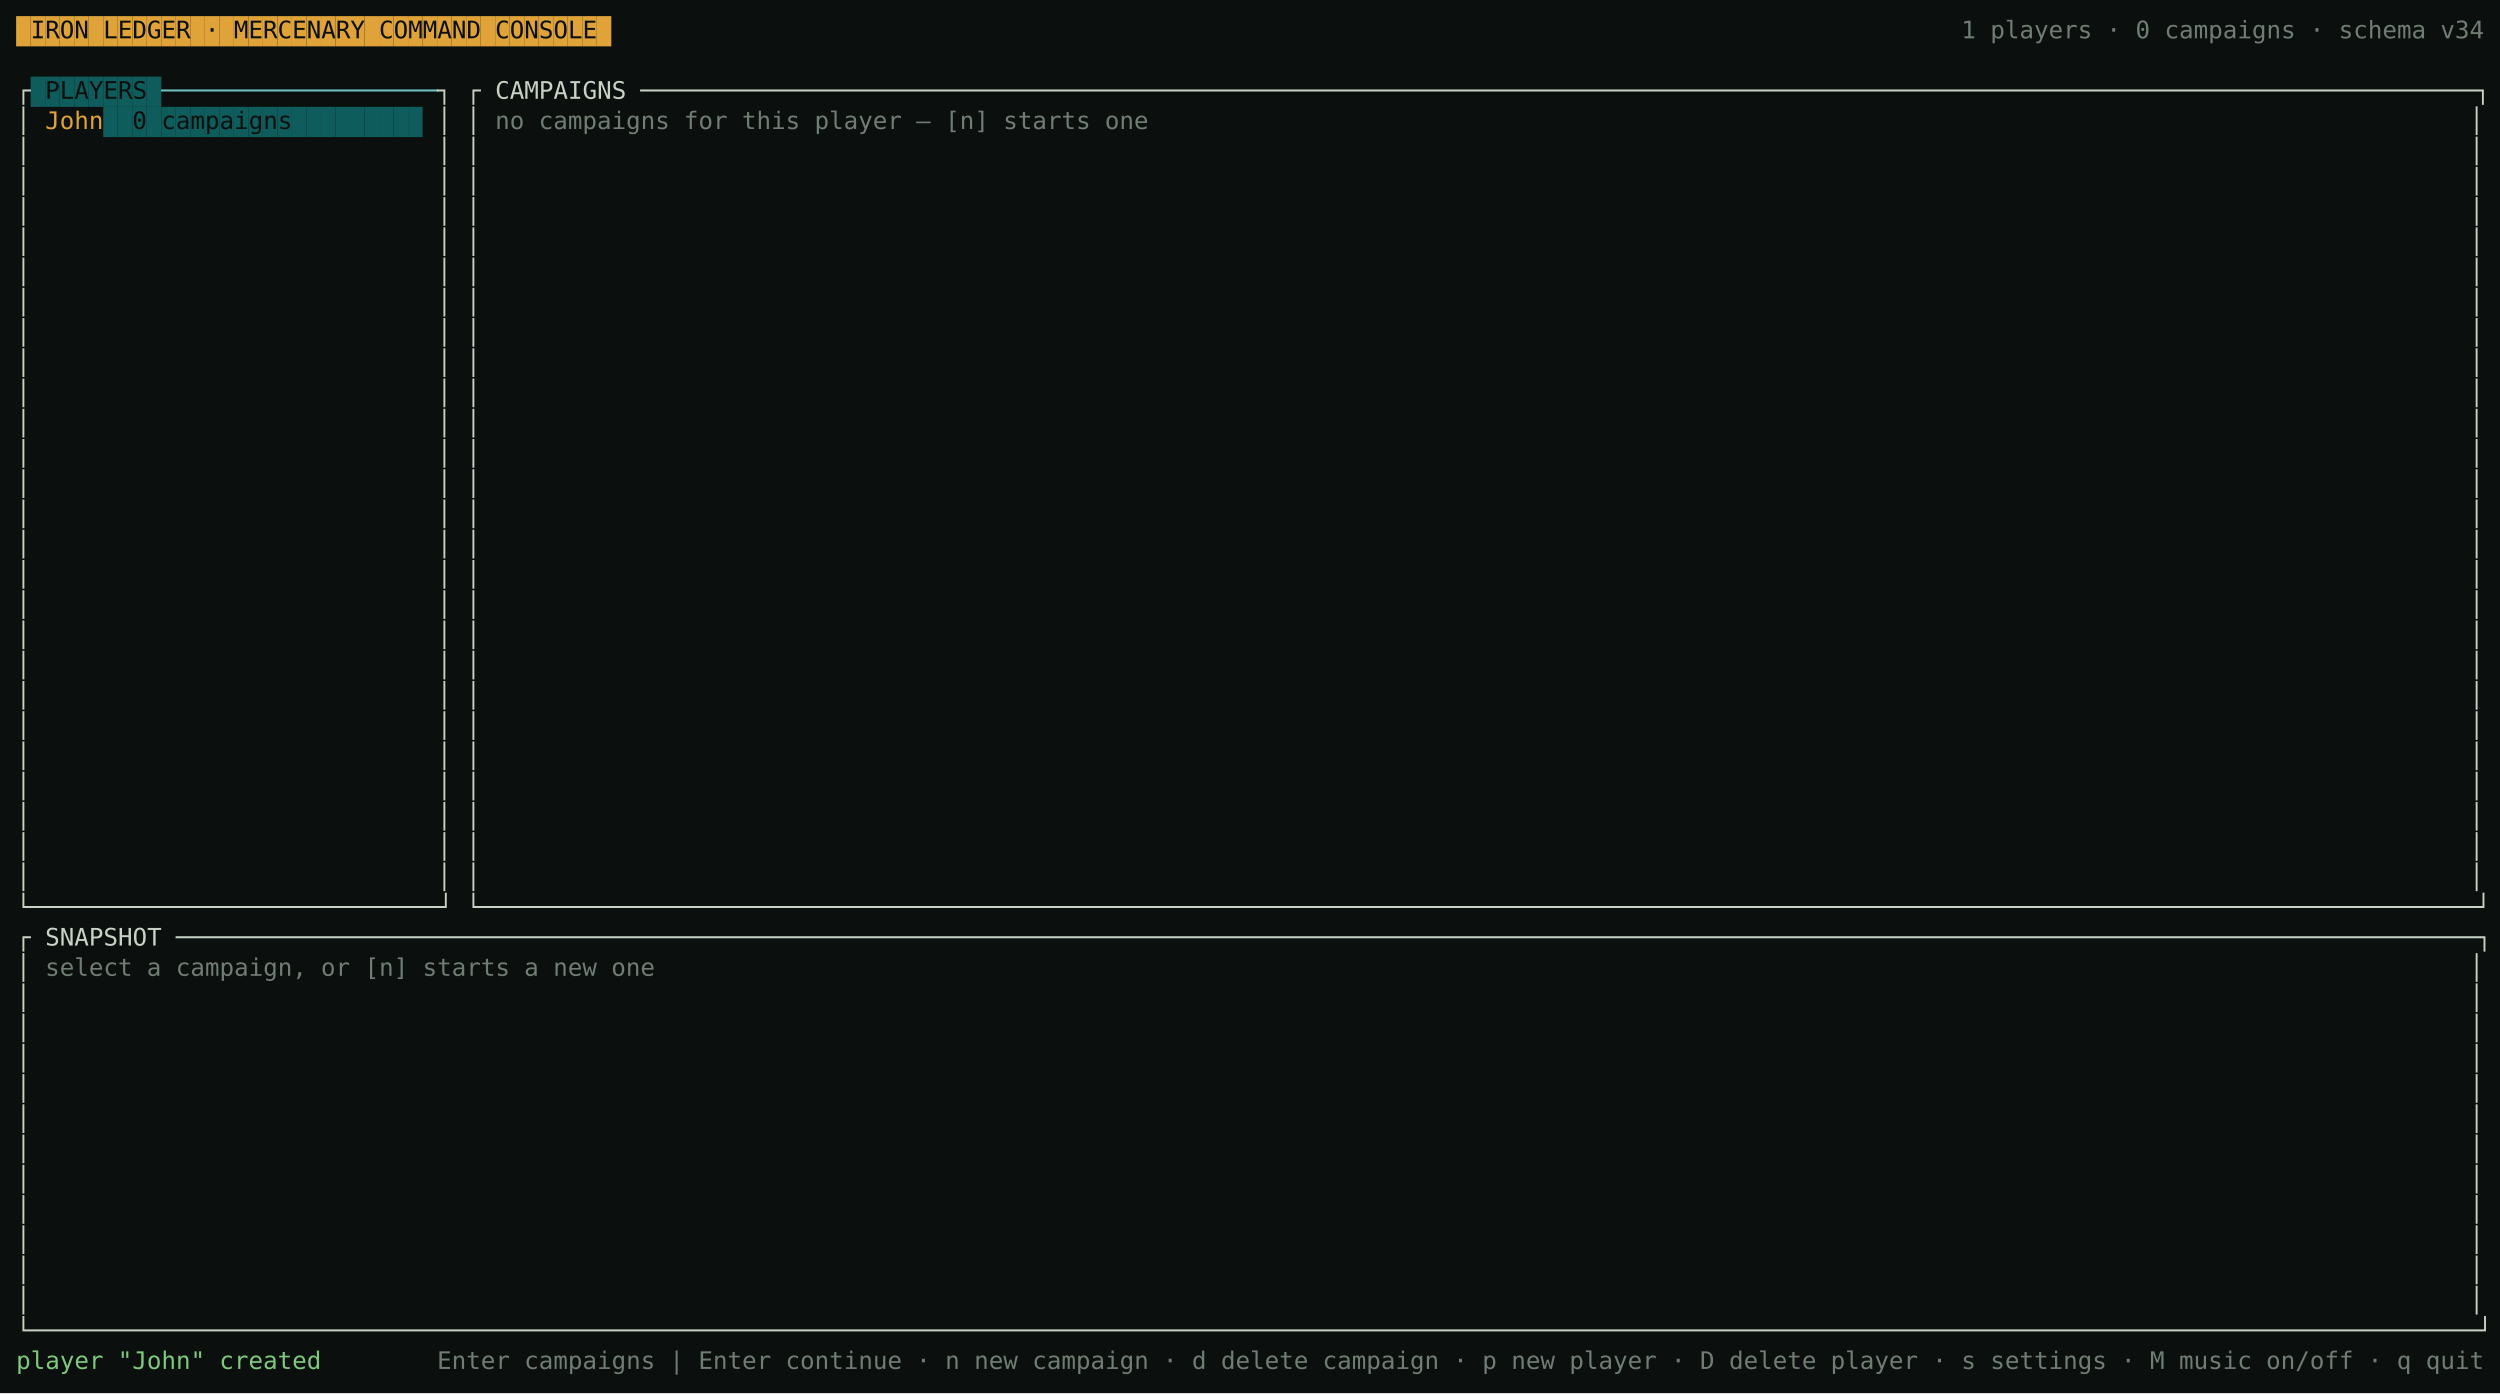
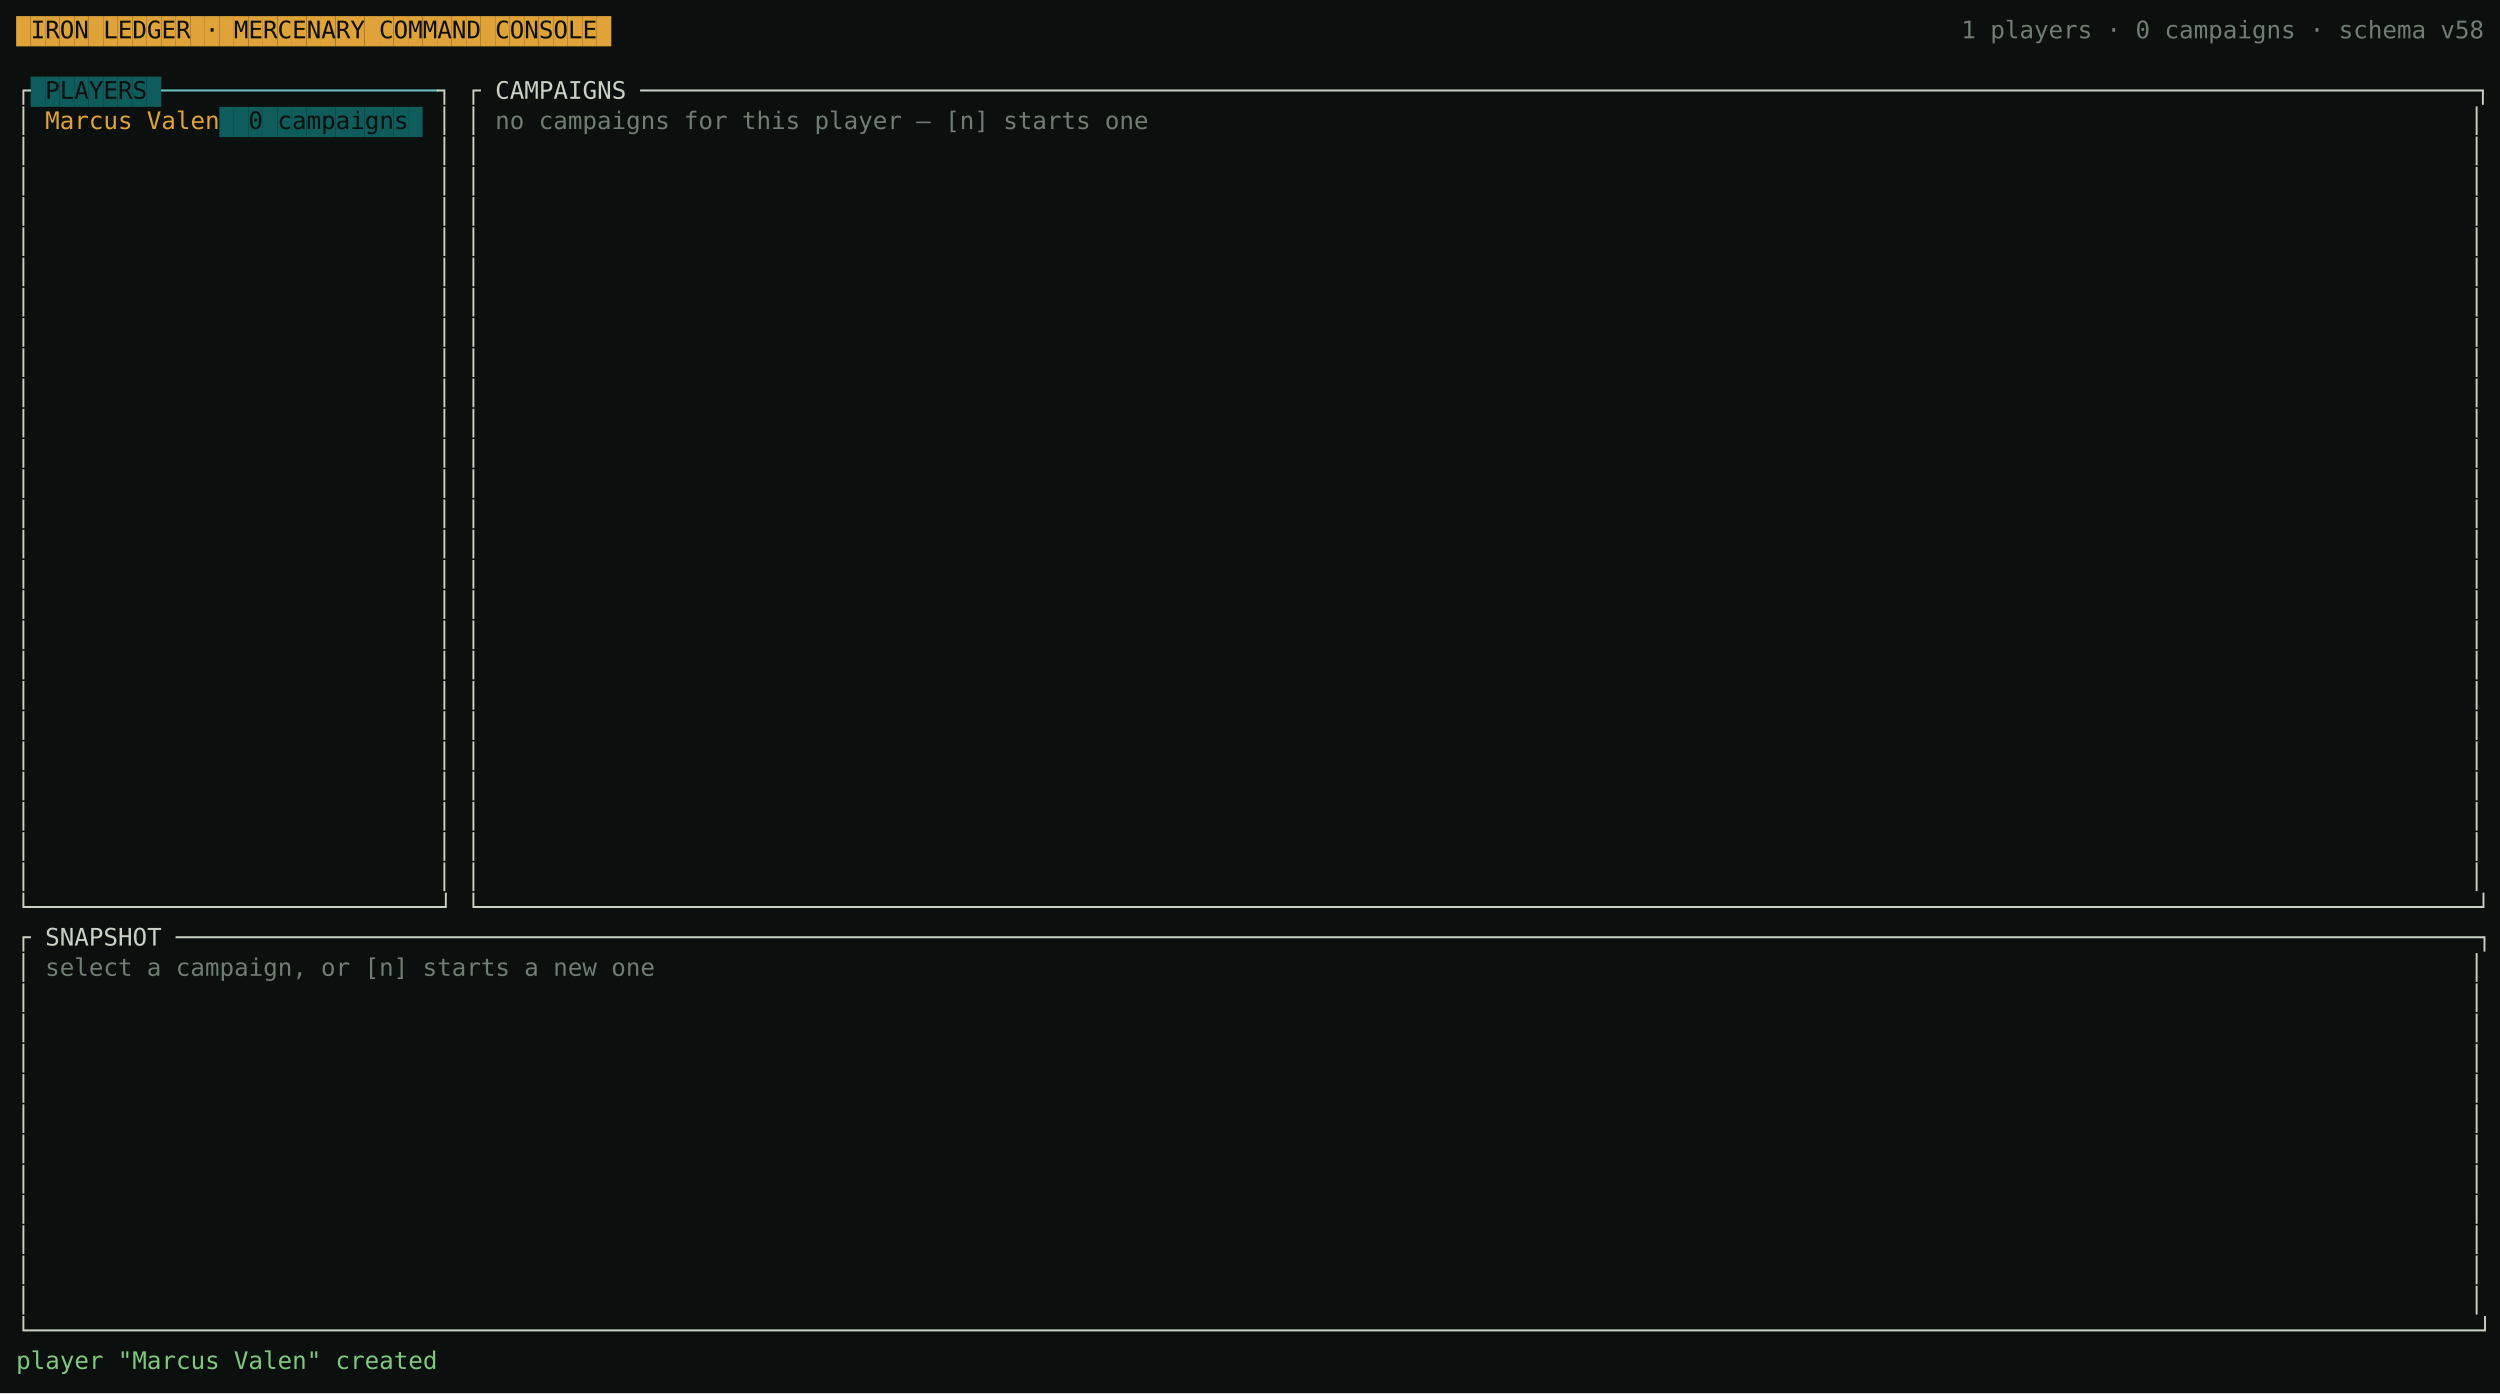
<svg xmlns="http://www.w3.org/2000/svg" width="1240" height="691" viewBox="0 0 1240 691">
  <rect width="100%" height="100%" fill="#0b0f0d" />
  <g font-family="Menlo, DejaVu Sans Mono, Consolas, monospace" font-size="12" xml:space="preserve">
    <rect x="8.0" y="8.0" width="7.2" height="15" fill="#e0a33a" />
    <rect x="15.2" y="8.0" width="7.2" height="15" fill="#e0a33a" />
    <rect x="22.4" y="8.0" width="7.2" height="15" fill="#e0a33a" />
    <rect x="29.6" y="8.0" width="7.2" height="15" fill="#e0a33a" />
    <rect x="36.8" y="8.0" width="7.2" height="15" fill="#e0a33a" />
    <rect x="44.0" y="8.0" width="7.2" height="15" fill="#e0a33a" />
    <rect x="51.2" y="8.0" width="7.2" height="15" fill="#e0a33a" />
    <rect x="58.4" y="8.0" width="7.2" height="15" fill="#e0a33a" />
    <rect x="65.6" y="8.0" width="7.2" height="15" fill="#e0a33a" />
    <rect x="72.8" y="8.0" width="7.2" height="15" fill="#e0a33a" />
    <rect x="80.0" y="8.0" width="7.2" height="15" fill="#e0a33a" />
    <rect x="87.2" y="8.0" width="7.2" height="15" fill="#e0a33a" />
    <rect x="94.4" y="8.0" width="7.2" height="15" fill="#e0a33a" />
    <rect x="101.6" y="8.0" width="7.2" height="15" fill="#e0a33a" />
    <rect x="108.8" y="8.0" width="7.2" height="15" fill="#e0a33a" />
    <rect x="116.0" y="8.0" width="7.2" height="15" fill="#e0a33a" />
    <rect x="123.2" y="8.0" width="7.2" height="15" fill="#e0a33a" />
    <rect x="130.4" y="8.0" width="7.2" height="15" fill="#e0a33a" />
    <rect x="137.6" y="8.0" width="7.2" height="15" fill="#e0a33a" />
    <rect x="144.8" y="8.0" width="7.2" height="15" fill="#e0a33a" />
    <rect x="152.0" y="8.0" width="7.2" height="15" fill="#e0a33a" />
    <rect x="159.2" y="8.0" width="7.2" height="15" fill="#e0a33a" />
    <rect x="166.4" y="8.0" width="7.2" height="15" fill="#e0a33a" />
    <rect x="173.6" y="8.0" width="7.2" height="15" fill="#e0a33a" />
    <rect x="180.8" y="8.0" width="7.2" height="15" fill="#e0a33a" />
    <rect x="188.0" y="8.0" width="7.2" height="15" fill="#e0a33a" />
    <rect x="195.2" y="8.0" width="7.2" height="15" fill="#e0a33a" />
    <rect x="202.4" y="8.0" width="7.2" height="15" fill="#e0a33a" />
    <rect x="209.6" y="8.0" width="7.2" height="15" fill="#e0a33a" />
    <rect x="216.8" y="8.0" width="7.2" height="15" fill="#e0a33a" />
    <rect x="224.0" y="8.0" width="7.2" height="15" fill="#e0a33a" />
    <rect x="231.2" y="8.0" width="7.2" height="15" fill="#e0a33a" />
    <rect x="238.4" y="8.0" width="7.2" height="15" fill="#e0a33a" />
    <rect x="245.6" y="8.0" width="7.2" height="15" fill="#e0a33a" />
    <rect x="252.8" y="8.0" width="7.2" height="15" fill="#e0a33a" />
    <rect x="260.0" y="8.0" width="7.2" height="15" fill="#e0a33a" />
    <rect x="267.2" y="8.0" width="7.2" height="15" fill="#e0a33a" />
    <rect x="274.4" y="8.0" width="7.2" height="15" fill="#e0a33a" />
    <rect x="281.6" y="8.0" width="7.2" height="15" fill="#e0a33a" />
    <rect x="288.8" y="8.0" width="7.2" height="15" fill="#e0a33a" />
    <rect x="296.0" y="8.0" width="7.2" height="15" fill="#e0a33a" />
    <text y="19" fill="#0b0f0d" x="15.2 22.4 29.6 36.8">IRON</text>
    <text y="19" fill="#0b0f0d" x="51.2 58.4 65.6 72.8 80.0 87.2">LEDGER</text>
    <text y="19" fill="#0b0f0d" x="101.6">·</text>
    <text y="19" fill="#0b0f0d" x="116.0 123.2 130.4 137.6 144.8 152.0 159.2 166.4 173.6">MERCENARY</text>
    <text y="19" fill="#0b0f0d" x="188.0 195.2 202.4 209.6 216.8 224.0 231.2">COMMAND</text>
    <text y="19" fill="#0b0f0d" x="245.6 252.8 260.0 267.2 274.4 281.6 288.8">CONSOLE</text>
    <text y="19" fill="#6f7d73" x="972.8">1</text>
    <text y="19" fill="#6f7d73" x="987.2 994.4 1001.6 1008.8 1016.0 1023.2 1030.4">players</text>
    <text y="19" fill="#6f7d73" x="1044.8">·</text>
    <text y="19" fill="#6f7d73" x="1059.2">0</text>
    <text y="19" fill="#6f7d73" x="1073.6 1080.8 1088.0 1095.2 1102.4 1109.6 1116.8 1124.0 1131.2">campaigns</text>
    <text y="19" fill="#6f7d73" x="1145.6">·</text>
    <text y="19" fill="#6f7d73" x="1160.0 1167.2 1174.4 1181.6 1188.8 1196.0">schema</text>
-     <text y="19" fill="#6f7d73" x="1210.4 1217.6 1224.8">v34</text>
+     <text y="19" fill="#6f7d73" x="1210.4 1217.6 1224.8">v58</text>
    <rect x="15.2" y="38.0" width="7.2" height="15" fill="#0f5c5c" />
    <rect x="22.4" y="38.0" width="7.2" height="15" fill="#0f5c5c" />
    <rect x="29.6" y="38.0" width="7.2" height="15" fill="#0f5c5c" />
    <rect x="36.8" y="38.0" width="7.2" height="15" fill="#0f5c5c" />
    <rect x="44.0" y="38.0" width="7.2" height="15" fill="#0f5c5c" />
    <rect x="51.2" y="38.0" width="7.2" height="15" fill="#0f5c5c" />
    <rect x="58.4" y="38.0" width="7.2" height="15" fill="#0f5c5c" />
    <rect x="65.6" y="38.0" width="7.2" height="15" fill="#0f5c5c" />
    <rect x="72.8" y="38.0" width="7.2" height="15" fill="#0f5c5c" />
    <text y="49" fill="#c8d3c5" x="8.0">┌</text>
    <text y="49" fill="#0b0f0d" x="22.4 29.6 36.8 44.0 51.2 58.4 65.6">PLAYERS</text>
    <text y="49" fill="#6fc3c3" x="80.0 87.2 94.4 101.6 108.8 116.0 123.2 130.4 137.6 144.8 152.0 159.2 166.4 173.6 180.8 188.0 195.2 202.4 209.6">───────────────────</text>
    <text y="49" fill="#c8d3c5" x="216.8">┐</text>
    <text y="49" fill="#c8d3c5" x="231.2">┌</text>
    <text y="49" fill="#c8d3c5" x="245.6 252.8 260.0 267.2 274.4 281.6 288.8 296.0 303.2">CAMPAIGNS</text>
    <text y="49" fill="#c8d3c5" x="317.6 324.8 332.0 339.2 346.4 353.6 360.8 368.0 375.2 382.4 389.6 396.8 404.0 411.2 418.4 425.6 432.8 440.0 447.2 454.4 461.6 468.8 476.0 483.2 490.4 497.6 504.8 512.0 519.2 526.4 533.6 540.8 548.0 555.2 562.4 569.6 576.8 584.0 591.2 598.4 605.6 612.8 620.0 627.2 634.4 641.6 648.8 656.0 663.2 670.4 677.6 684.8 692.0 699.2 706.4 713.6 720.8 728.0 735.2 742.4 749.6 756.8 764.0 771.2 778.4 785.6 792.8 800.0 807.2 814.4 821.6 828.8 836.0 843.2 850.4 857.6 864.8 872.0 879.2 886.4 893.6 900.8 908.0 915.2 922.4 929.6 936.8 944.0 951.2 958.4 965.6 972.8 980.0 987.2 994.4 1001.6 1008.8 1016.0 1023.2 1030.4 1037.6 1044.8 1052.0 1059.2 1066.4 1073.6 1080.8 1088.0 1095.2 1102.4 1109.6 1116.8 1124.0 1131.2 1138.4 1145.6 1152.8 1160.0 1167.2 1174.4 1181.6 1188.8 1196.0 1203.2 1210.4 1217.6 1224.8">──────────────────────────────────────────────────────────────────────────────────────────────────────────────────────────────┐</text>
-     <rect x="51.2" y="53.0" width="7.2" height="15" fill="#0f5c5c" />
-     <rect x="58.4" y="53.0" width="7.2" height="15" fill="#0f5c5c" />
-     <rect x="65.6" y="53.0" width="7.2" height="15" fill="#0f5c5c" />
-     <rect x="72.8" y="53.0" width="7.2" height="15" fill="#0f5c5c" />
-     <rect x="80.0" y="53.0" width="7.2" height="15" fill="#0f5c5c" />
-     <rect x="87.2" y="53.0" width="7.2" height="15" fill="#0f5c5c" />
-     <rect x="94.4" y="53.0" width="7.2" height="15" fill="#0f5c5c" />
-     <rect x="101.6" y="53.0" width="7.2" height="15" fill="#0f5c5c" />
    <rect x="108.8" y="53.0" width="7.2" height="15" fill="#0f5c5c" />
    <rect x="116.0" y="53.0" width="7.2" height="15" fill="#0f5c5c" />
    <rect x="123.2" y="53.0" width="7.2" height="15" fill="#0f5c5c" />
    <rect x="130.4" y="53.0" width="7.2" height="15" fill="#0f5c5c" />
    <rect x="137.6" y="53.0" width="7.2" height="15" fill="#0f5c5c" />
    <rect x="144.8" y="53.0" width="7.2" height="15" fill="#0f5c5c" />
    <rect x="152.0" y="53.0" width="7.2" height="15" fill="#0f5c5c" />
    <rect x="159.2" y="53.0" width="7.2" height="15" fill="#0f5c5c" />
    <rect x="166.4" y="53.0" width="7.2" height="15" fill="#0f5c5c" />
    <rect x="173.6" y="53.0" width="7.2" height="15" fill="#0f5c5c" />
    <rect x="180.8" y="53.0" width="7.2" height="15" fill="#0f5c5c" />
    <rect x="188.0" y="53.0" width="7.2" height="15" fill="#0f5c5c" />
    <rect x="195.2" y="53.0" width="7.2" height="15" fill="#0f5c5c" />
    <rect x="202.4" y="53.0" width="7.2" height="15" fill="#0f5c5c" />
    <text y="64" fill="#c8d3c5" x="8.0">│</text>
-     <text y="64" fill="#e0a33a" x="22.4 29.6 36.8 44.0">John</text>
-     <text y="64" fill="#0b0f0d" x="65.6">0</text>
-     <text y="64" fill="#0b0f0d" x="80.0 87.2 94.4 101.6 108.8 116.0 123.2 130.4 137.6">campaigns</text>
+     <text y="64" fill="#e0a33a" x="22.4 29.6 36.8 44.0 51.2 58.4">Marcus</text>
+     <text y="64" fill="#e0a33a" x="72.8 80.0 87.2 94.4 101.6">Valen</text>
+     <text y="64" fill="#0b0f0d" x="123.2">0</text>
+     <text y="64" fill="#0b0f0d" x="137.6 144.8 152.0 159.2 166.4 173.6 180.8 188.0 195.2">campaigns</text>
    <text y="64" fill="#c8d3c5" x="216.8">│</text>
    <text y="64" fill="#c8d3c5" x="231.2">│</text>
    <text y="64" fill="#6f7d73" x="245.6 252.8">no</text>
    <text y="64" fill="#6f7d73" x="267.2 274.4 281.6 288.8 296.0 303.2 310.4 317.6 324.8">campaigns</text>
    <text y="64" fill="#6f7d73" x="339.2 346.4 353.6">for</text>
    <text y="64" fill="#6f7d73" x="368.0 375.2 382.4 389.6">this</text>
    <text y="64" fill="#6f7d73" x="404.0 411.2 418.4 425.6 432.8 440.0">player</text>
    <text y="64" fill="#6f7d73" x="454.4">—</text>
    <text y="64" fill="#6f7d73" x="468.8 476.0 483.2">[n]</text>
    <text y="64" fill="#6f7d73" x="497.6 504.8 512.0 519.2 526.4 533.6">starts</text>
    <text y="64" fill="#6f7d73" x="548.0 555.2 562.4">one</text>
    <text y="64" fill="#c8d3c5" x="1224.8">│</text>
    <text y="79" fill="#c8d3c5" x="8.0">│</text>
    <text y="79" fill="#c8d3c5" x="216.8">│</text>
    <text y="79" fill="#c8d3c5" x="231.2">│</text>
    <text y="79" fill="#c8d3c5" x="1224.8">│</text>
    <text y="94" fill="#c8d3c5" x="8.0">│</text>
    <text y="94" fill="#c8d3c5" x="216.8">│</text>
    <text y="94" fill="#c8d3c5" x="231.2">│</text>
    <text y="94" fill="#c8d3c5" x="1224.8">│</text>
    <text y="109" fill="#c8d3c5" x="8.0">│</text>
    <text y="109" fill="#c8d3c5" x="216.8">│</text>
    <text y="109" fill="#c8d3c5" x="231.2">│</text>
    <text y="109" fill="#c8d3c5" x="1224.8">│</text>
    <text y="124" fill="#c8d3c5" x="8.0">│</text>
    <text y="124" fill="#c8d3c5" x="216.8">│</text>
    <text y="124" fill="#c8d3c5" x="231.2">│</text>
    <text y="124" fill="#c8d3c5" x="1224.8">│</text>
    <text y="139" fill="#c8d3c5" x="8.0">│</text>
    <text y="139" fill="#c8d3c5" x="216.8">│</text>
    <text y="139" fill="#c8d3c5" x="231.2">│</text>
    <text y="139" fill="#c8d3c5" x="1224.8">│</text>
    <text y="154" fill="#c8d3c5" x="8.0">│</text>
    <text y="154" fill="#c8d3c5" x="216.8">│</text>
    <text y="154" fill="#c8d3c5" x="231.2">│</text>
    <text y="154" fill="#c8d3c5" x="1224.8">│</text>
    <text y="169" fill="#c8d3c5" x="8.0">│</text>
    <text y="169" fill="#c8d3c5" x="216.8">│</text>
    <text y="169" fill="#c8d3c5" x="231.2">│</text>
    <text y="169" fill="#c8d3c5" x="1224.8">│</text>
    <text y="184" fill="#c8d3c5" x="8.0">│</text>
    <text y="184" fill="#c8d3c5" x="216.8">│</text>
    <text y="184" fill="#c8d3c5" x="231.2">│</text>
    <text y="184" fill="#c8d3c5" x="1224.8">│</text>
    <text y="199" fill="#c8d3c5" x="8.0">│</text>
    <text y="199" fill="#c8d3c5" x="216.8">│</text>
    <text y="199" fill="#c8d3c5" x="231.2">│</text>
    <text y="199" fill="#c8d3c5" x="1224.8">│</text>
    <text y="214" fill="#c8d3c5" x="8.0">│</text>
    <text y="214" fill="#c8d3c5" x="216.8">│</text>
    <text y="214" fill="#c8d3c5" x="231.2">│</text>
    <text y="214" fill="#c8d3c5" x="1224.8">│</text>
    <text y="229" fill="#c8d3c5" x="8.0">│</text>
    <text y="229" fill="#c8d3c5" x="216.8">│</text>
    <text y="229" fill="#c8d3c5" x="231.2">│</text>
    <text y="229" fill="#c8d3c5" x="1224.8">│</text>
    <text y="244" fill="#c8d3c5" x="8.0">│</text>
    <text y="244" fill="#c8d3c5" x="216.8">│</text>
    <text y="244" fill="#c8d3c5" x="231.2">│</text>
    <text y="244" fill="#c8d3c5" x="1224.8">│</text>
    <text y="259" fill="#c8d3c5" x="8.0">│</text>
    <text y="259" fill="#c8d3c5" x="216.8">│</text>
    <text y="259" fill="#c8d3c5" x="231.2">│</text>
    <text y="259" fill="#c8d3c5" x="1224.8">│</text>
    <text y="274" fill="#c8d3c5" x="8.0">│</text>
    <text y="274" fill="#c8d3c5" x="216.8">│</text>
    <text y="274" fill="#c8d3c5" x="231.2">│</text>
    <text y="274" fill="#c8d3c5" x="1224.8">│</text>
    <text y="289" fill="#c8d3c5" x="8.0">│</text>
    <text y="289" fill="#c8d3c5" x="216.8">│</text>
    <text y="289" fill="#c8d3c5" x="231.2">│</text>
    <text y="289" fill="#c8d3c5" x="1224.8">│</text>
    <text y="304" fill="#c8d3c5" x="8.0">│</text>
    <text y="304" fill="#c8d3c5" x="216.8">│</text>
    <text y="304" fill="#c8d3c5" x="231.2">│</text>
    <text y="304" fill="#c8d3c5" x="1224.8">│</text>
    <text y="319" fill="#c8d3c5" x="8.0">│</text>
    <text y="319" fill="#c8d3c5" x="216.8">│</text>
    <text y="319" fill="#c8d3c5" x="231.2">│</text>
    <text y="319" fill="#c8d3c5" x="1224.8">│</text>
    <text y="334" fill="#c8d3c5" x="8.0">│</text>
    <text y="334" fill="#c8d3c5" x="216.8">│</text>
    <text y="334" fill="#c8d3c5" x="231.2">│</text>
    <text y="334" fill="#c8d3c5" x="1224.8">│</text>
    <text y="349" fill="#c8d3c5" x="8.0">│</text>
    <text y="349" fill="#c8d3c5" x="216.8">│</text>
    <text y="349" fill="#c8d3c5" x="231.2">│</text>
    <text y="349" fill="#c8d3c5" x="1224.8">│</text>
    <text y="364" fill="#c8d3c5" x="8.0">│</text>
    <text y="364" fill="#c8d3c5" x="216.8">│</text>
    <text y="364" fill="#c8d3c5" x="231.2">│</text>
    <text y="364" fill="#c8d3c5" x="1224.8">│</text>
    <text y="379" fill="#c8d3c5" x="8.0">│</text>
    <text y="379" fill="#c8d3c5" x="216.8">│</text>
    <text y="379" fill="#c8d3c5" x="231.2">│</text>
    <text y="379" fill="#c8d3c5" x="1224.8">│</text>
    <text y="394" fill="#c8d3c5" x="8.0">│</text>
    <text y="394" fill="#c8d3c5" x="216.8">│</text>
    <text y="394" fill="#c8d3c5" x="231.2">│</text>
    <text y="394" fill="#c8d3c5" x="1224.8">│</text>
    <text y="409" fill="#c8d3c5" x="8.0">│</text>
    <text y="409" fill="#c8d3c5" x="216.8">│</text>
    <text y="409" fill="#c8d3c5" x="231.2">│</text>
    <text y="409" fill="#c8d3c5" x="1224.8">│</text>
    <text y="424" fill="#c8d3c5" x="8.0">│</text>
    <text y="424" fill="#c8d3c5" x="216.8">│</text>
    <text y="424" fill="#c8d3c5" x="231.2">│</text>
    <text y="424" fill="#c8d3c5" x="1224.8">│</text>
    <text y="439" fill="#c8d3c5" x="8.0">│</text>
    <text y="439" fill="#c8d3c5" x="216.8">│</text>
    <text y="439" fill="#c8d3c5" x="231.2">│</text>
    <text y="439" fill="#c8d3c5" x="1224.8">│</text>
    <text y="454" fill="#c8d3c5" x="8.0 15.2 22.4 29.6 36.8 44.0 51.2 58.4 65.6 72.8 80.0 87.2 94.4 101.6 108.8 116.0 123.2 130.4 137.6 144.8 152.0 159.2 166.4 173.6 180.8 188.0 195.2 202.4 209.6 216.8">└────────────────────────────┘</text>
    <text y="454" fill="#c8d3c5" x="231.2 238.4 245.6 252.8 260.0 267.2 274.4 281.6 288.8 296.0 303.2 310.4 317.6 324.8 332.0 339.2 346.4 353.6 360.8 368.0 375.2 382.4 389.6 396.8 404.0 411.2 418.4 425.6 432.8 440.0 447.2 454.4 461.6 468.8 476.0 483.2 490.4 497.6 504.8 512.0 519.2 526.4 533.6 540.8 548.0 555.2 562.4 569.6 576.8 584.0 591.2 598.4 605.6 612.8 620.0 627.2 634.4 641.6 648.8 656.0 663.2 670.4 677.6 684.8 692.0 699.2 706.4 713.6 720.8 728.0 735.2 742.4 749.6 756.8 764.0 771.2 778.4 785.6 792.8 800.0 807.2 814.4 821.6 828.8 836.0 843.2 850.4 857.6 864.8 872.0 879.2 886.4 893.6 900.8 908.0 915.2 922.4 929.6 936.8 944.0 951.2 958.4 965.6 972.8 980.0 987.2 994.4 1001.6 1008.8 1016.0 1023.2 1030.4 1037.6 1044.8 1052.0 1059.2 1066.4 1073.6 1080.8 1088.0 1095.2 1102.4 1109.6 1116.8 1124.0 1131.2 1138.4 1145.6 1152.8 1160.0 1167.2 1174.4 1181.6 1188.8 1196.0 1203.2 1210.4 1217.6 1224.8">└─────────────────────────────────────────────────────────────────────────────────────────────────────────────────────────────────────────┘</text>
    <text y="469" fill="#c8d3c5" x="8.0">┌</text>
    <text y="469" fill="#c8d3c5" x="22.4 29.6 36.8 44.0 51.2 58.4 65.6 72.8">SNAPSHOT</text>
    <text y="469" fill="#c8d3c5" x="87.2 94.4 101.6 108.8 116.0 123.2 130.4 137.6 144.8 152.0 159.2 166.4 173.6 180.8 188.0 195.2 202.4 209.6 216.8 224.0 231.2 238.4 245.6 252.8 260.0 267.2 274.4 281.6 288.8 296.0 303.2 310.4 317.6 324.8 332.0 339.2 346.4 353.6 360.8 368.0 375.2 382.4 389.6 396.8 404.0 411.2 418.4 425.6 432.8 440.0 447.2 454.4 461.6 468.8 476.0 483.2 490.4 497.6 504.8 512.0 519.2 526.4 533.6 540.8 548.0 555.2 562.4 569.6 576.8 584.0 591.2 598.4 605.6 612.8 620.0 627.2 634.4 641.6 648.8 656.0 663.2 670.4 677.6 684.8 692.0 699.2 706.4 713.6 720.8 728.0 735.2 742.4 749.6 756.8 764.0 771.2 778.4 785.6 792.8 800.0 807.2 814.4 821.6 828.8 836.0 843.2 850.4 857.6 864.8 872.0 879.2 886.4 893.6 900.8 908.0 915.2 922.4 929.6 936.8 944.0 951.2 958.4 965.6 972.8 980.0 987.2 994.4 1001.6 1008.8 1016.0 1023.2 1030.4 1037.6 1044.8 1052.0 1059.2 1066.4 1073.6 1080.8 1088.0 1095.2 1102.4 1109.6 1116.8 1124.0 1131.2 1138.4 1145.6 1152.8 1160.0 1167.2 1174.4 1181.6 1188.8 1196.0 1203.2 1210.4 1217.6 1224.8">──────────────────────────────────────────────────────────────────────────────────────────────────────────────────────────────────────────────────────────────┐</text>
    <text y="484" fill="#c8d3c5" x="8.0">│</text>
    <text y="484" fill="#6f7d73" x="22.4 29.6 36.8 44.0 51.2 58.4">select</text>
    <text y="484" fill="#6f7d73" x="72.8">a</text>
    <text y="484" fill="#6f7d73" x="87.2 94.4 101.6 108.8 116.0 123.2 130.4 137.6 144.8">campaign,</text>
    <text y="484" fill="#6f7d73" x="159.2 166.4">or</text>
    <text y="484" fill="#6f7d73" x="180.8 188.0 195.2">[n]</text>
    <text y="484" fill="#6f7d73" x="209.6 216.8 224.0 231.2 238.4 245.6">starts</text>
    <text y="484" fill="#6f7d73" x="260.0">a</text>
    <text y="484" fill="#6f7d73" x="274.4 281.6 288.8">new</text>
    <text y="484" fill="#6f7d73" x="303.2 310.4 317.6">one</text>
    <text y="484" fill="#c8d3c5" x="1224.8">│</text>
    <text y="499" fill="#c8d3c5" x="8.0">│</text>
    <text y="499" fill="#c8d3c5" x="1224.8">│</text>
    <text y="514" fill="#c8d3c5" x="8.0">│</text>
    <text y="514" fill="#c8d3c5" x="1224.8">│</text>
    <text y="529" fill="#c8d3c5" x="8.0">│</text>
    <text y="529" fill="#c8d3c5" x="1224.8">│</text>
    <text y="544" fill="#c8d3c5" x="8.0">│</text>
    <text y="544" fill="#c8d3c5" x="1224.8">│</text>
    <text y="559" fill="#c8d3c5" x="8.0">│</text>
    <text y="559" fill="#c8d3c5" x="1224.8">│</text>
    <text y="574" fill="#c8d3c5" x="8.0">│</text>
    <text y="574" fill="#c8d3c5" x="1224.8">│</text>
    <text y="589" fill="#c8d3c5" x="8.0">│</text>
    <text y="589" fill="#c8d3c5" x="1224.8">│</text>
    <text y="604" fill="#c8d3c5" x="8.0">│</text>
    <text y="604" fill="#c8d3c5" x="1224.8">│</text>
    <text y="619" fill="#c8d3c5" x="8.0">│</text>
    <text y="619" fill="#c8d3c5" x="1224.8">│</text>
    <text y="634" fill="#c8d3c5" x="8.0">│</text>
    <text y="634" fill="#c8d3c5" x="1224.8">│</text>
    <text y="649" fill="#c8d3c5" x="8.0">│</text>
    <text y="649" fill="#c8d3c5" x="1224.8">│</text>
    <text y="664" fill="#c8d3c5" x="8.0 15.2 22.4 29.6 36.8 44.0 51.2 58.4 65.6 72.8 80.0 87.2 94.4 101.6 108.8 116.0 123.2 130.4 137.6 144.8 152.0 159.2 166.4 173.6 180.8 188.0 195.2 202.4 209.6 216.8 224.0 231.2 238.4 245.6 252.8 260.0 267.2 274.4 281.6 288.8 296.0 303.2 310.4 317.6 324.8 332.0 339.2 346.4 353.6 360.8 368.0 375.2 382.4 389.6 396.8 404.0 411.2 418.4 425.6 432.8 440.0 447.2 454.4 461.6 468.8 476.0 483.2 490.4 497.6 504.8 512.0 519.2 526.4 533.6 540.8 548.0 555.2 562.4 569.6 576.8 584.0 591.2 598.4 605.6 612.8 620.0 627.2 634.4 641.6 648.8 656.0 663.2 670.4 677.6 684.8 692.0 699.2 706.4 713.6 720.8 728.0 735.2 742.4 749.6 756.8 764.0 771.2 778.4 785.6 792.8 800.0 807.2 814.4 821.6 828.8 836.0 843.2 850.4 857.6 864.8 872.0 879.2 886.4 893.6 900.8 908.0 915.2 922.4 929.6 936.8 944.0 951.2 958.4 965.6 972.8 980.0 987.2 994.4 1001.6 1008.8 1016.0 1023.2 1030.4 1037.6 1044.8 1052.0 1059.2 1066.4 1073.6 1080.8 1088.0 1095.2 1102.4 1109.6 1116.8 1124.0 1131.2 1138.4 1145.6 1152.8 1160.0 1167.2 1174.4 1181.6 1188.8 1196.0 1203.2 1210.4 1217.6 1224.8">└────────────────────────────────────────────────────────────────────────────────────────────────────────────────────────────────────────────────────────────────────────┘</text>
    <text y="679" fill="#7fc97f" x="8.0 15.2 22.4 29.6 36.8 44.0">player</text>
-     <text y="679" fill="#7fc97f" x="58.4 65.6 72.8 80.0 87.2 94.4">"John"</text>
-     <text y="679" fill="#7fc97f" x="108.8 116.0 123.2 130.4 137.6 144.8 152.0">created</text>
-     <text y="679" fill="#6f7d73" x="216.8 224.0 231.2 238.4 245.6">Enter</text>
-     <text y="679" fill="#6f7d73" x="260.0 267.2 274.4 281.6 288.8 296.0 303.2 310.4 317.6">campaigns</text>
-     <text y="679" fill="#6f7d73" x="332.0">|</text>
-     <text y="679" fill="#6f7d73" x="346.4 353.6 360.8 368.0 375.2">Enter</text>
-     <text y="679" fill="#6f7d73" x="389.6 396.8 404.0 411.2 418.4 425.6 432.8 440.0">continue</text>
-     <text y="679" fill="#6f7d73" x="454.4">·</text>
-     <text y="679" fill="#6f7d73" x="468.8">n</text>
-     <text y="679" fill="#6f7d73" x="483.2 490.4 497.6">new</text>
-     <text y="679" fill="#6f7d73" x="512.0 519.2 526.4 533.6 540.8 548.0 555.2 562.4">campaign</text>
-     <text y="679" fill="#6f7d73" x="576.8">·</text>
-     <text y="679" fill="#6f7d73" x="591.2">d</text>
-     <text y="679" fill="#6f7d73" x="605.6 612.8 620.0 627.2 634.4 641.6">delete</text>
-     <text y="679" fill="#6f7d73" x="656.0 663.2 670.4 677.6 684.8 692.0 699.2 706.4">campaign</text>
-     <text y="679" fill="#6f7d73" x="720.8">·</text>
-     <text y="679" fill="#6f7d73" x="735.2">p</text>
-     <text y="679" fill="#6f7d73" x="749.6 756.8 764.0">new</text>
-     <text y="679" fill="#6f7d73" x="778.4 785.6 792.8 800.0 807.2 814.4">player</text>
-     <text y="679" fill="#6f7d73" x="828.8">·</text>
-     <text y="679" fill="#6f7d73" x="843.2">D</text>
-     <text y="679" fill="#6f7d73" x="857.6 864.8 872.0 879.2 886.4 893.6">delete</text>
-     <text y="679" fill="#6f7d73" x="908.0 915.2 922.4 929.6 936.8 944.0">player</text>
-     <text y="679" fill="#6f7d73" x="958.4">·</text>
-     <text y="679" fill="#6f7d73" x="972.8">s</text>
-     <text y="679" fill="#6f7d73" x="987.2 994.4 1001.6 1008.8 1016.0 1023.2 1030.4 1037.6">settings</text>
-     <text y="679" fill="#6f7d73" x="1052.0">·</text>
-     <text y="679" fill="#6f7d73" x="1066.4">M</text>
-     <text y="679" fill="#6f7d73" x="1080.8 1088.0 1095.2 1102.4 1109.6">music</text>
-     <text y="679" fill="#6f7d73" x="1124.0 1131.2 1138.4 1145.6 1152.8 1160.0">on/off</text>
-     <text y="679" fill="#6f7d73" x="1174.4">·</text>
-     <text y="679" fill="#6f7d73" x="1188.8">q</text>
-     <text y="679" fill="#6f7d73" x="1203.2 1210.4 1217.6 1224.8">quit</text>
+     <text y="679" fill="#7fc97f" x="58.4 65.6 72.8 80.0 87.2 94.4 101.6">"Marcus</text>
+     <text y="679" fill="#7fc97f" x="116.0 123.2 130.4 137.6 144.8 152.0">Valen"</text>
+     <text y="679" fill="#7fc97f" x="166.4 173.6 180.8 188.0 195.2 202.4 209.6">created</text>
  </g>
</svg>
